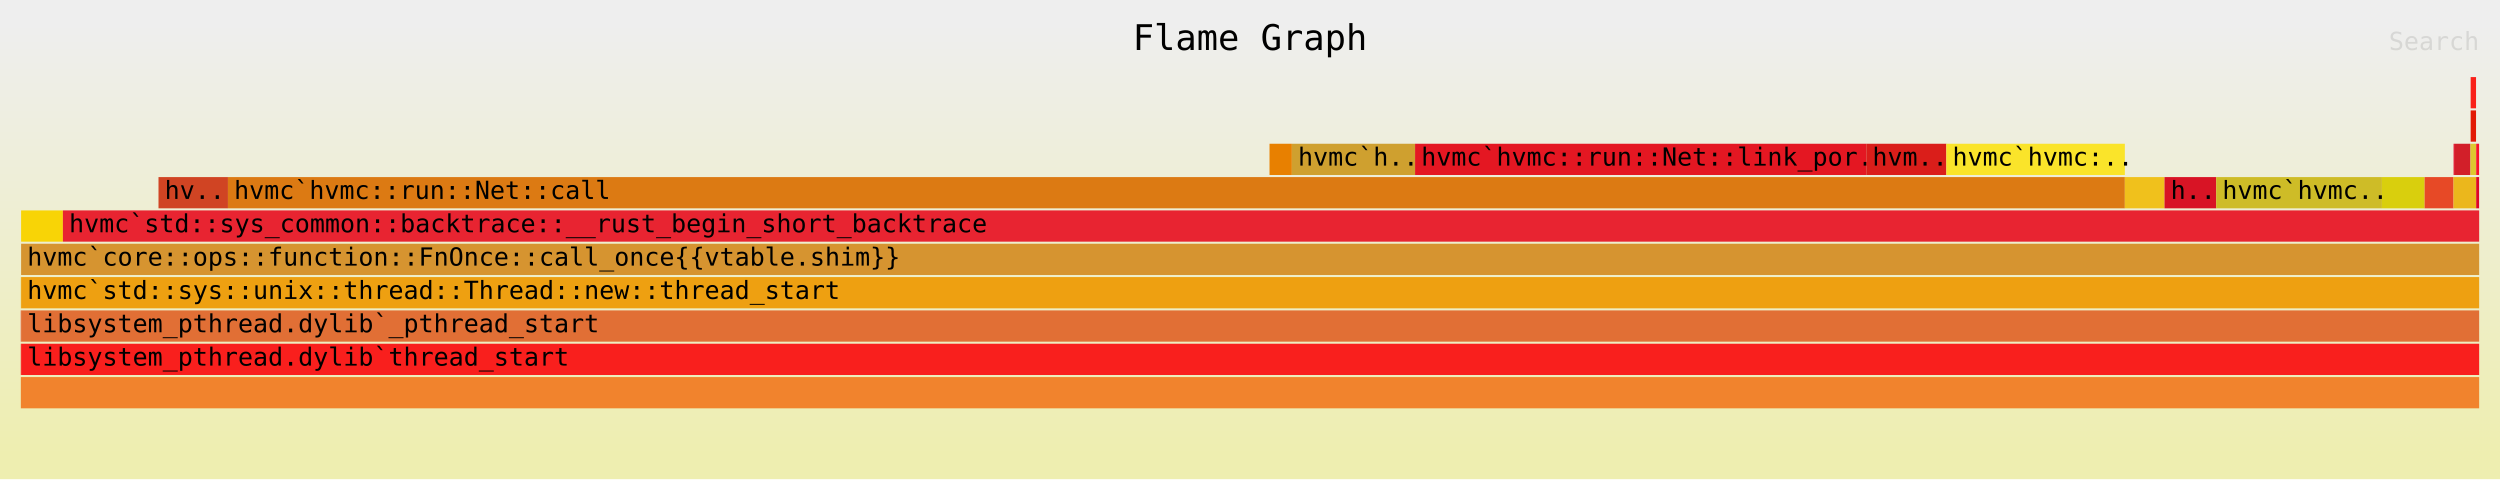
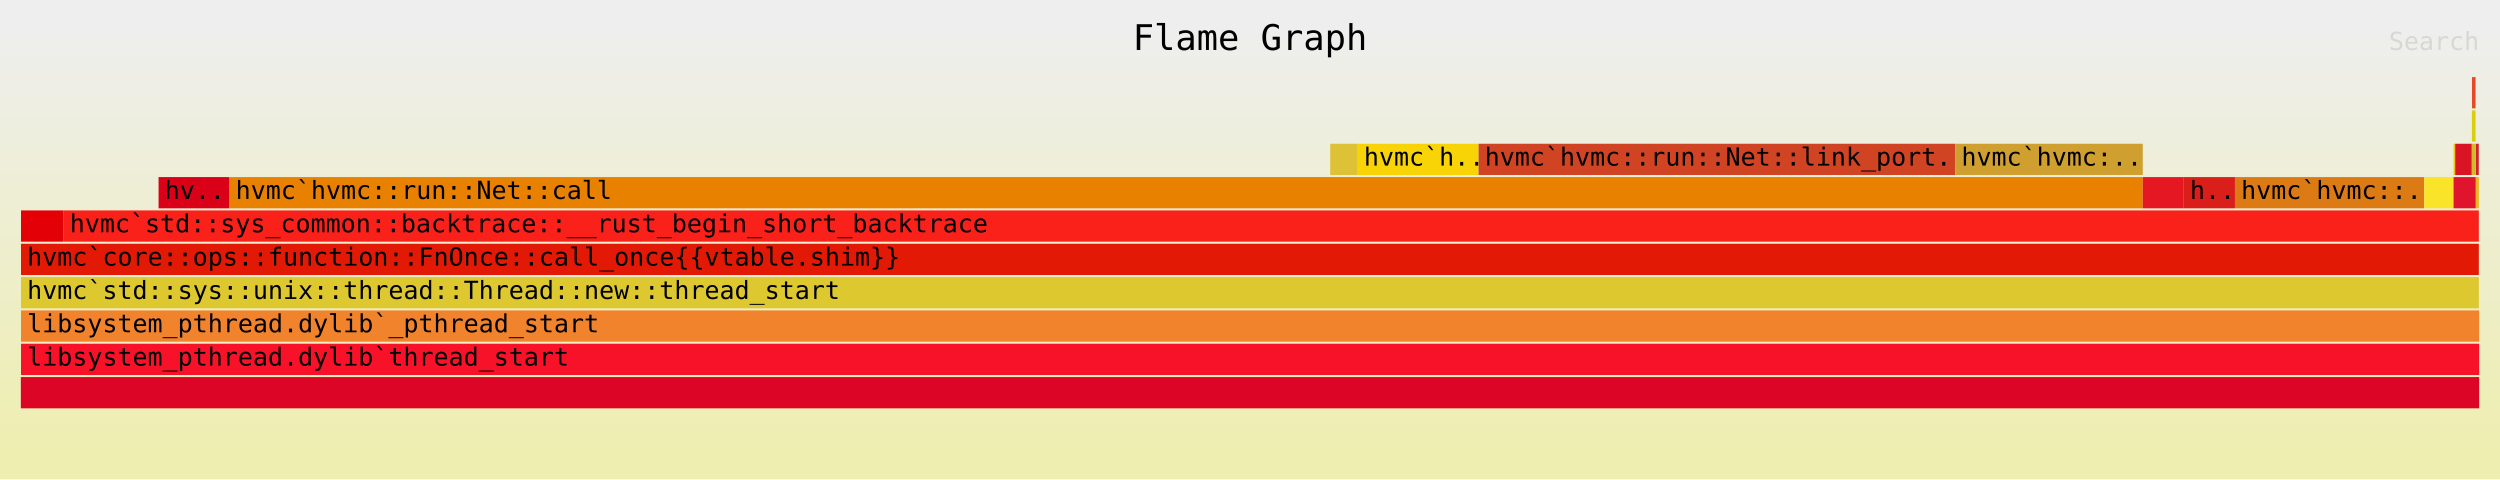
<svg xmlns="http://www.w3.org/2000/svg" xmlns:ns1="http://github.com/jonhoo/inferno" version="1.1" width="1200" height="230" viewBox="0 0 1200 230">
  <defs>
    <linearGradient id="background" y1="0" y2="1" x1="0" x2="0">
      <stop stop-color="#eeeeee" offset="5%" />
      <stop stop-color="#eeeeb0" offset="95%" />
    </linearGradient>
  </defs>
  <style type="text/css">
text { font-family:monospace; font-size:12px }
#title { text-anchor:middle; font-size:17px; }
#matched { text-anchor:end; }
#search { text-anchor:end; opacity:0.1; cursor:pointer; }
#search:hover, #search.show { opacity:1; }
#subtitle { text-anchor:middle; font-color:rgb(160,160,160); }
#unzoom { cursor:pointer; }
#frames &gt; *:hover { stroke:black; stroke-width:0.5; cursor:pointer; }
.hide { display:none; }
.parent { opacity:0.5; }
</style>
  <rect x="0" y="0" width="100%" height="230" fill="url(#background)" />
  <text id="title" fill="rgb(0,0,0)" x="50%" y="24.00">Flame Graph</text>
  <text id="details" fill="rgb(0,0,0)" x="10" y="213.00"> </text>
  <text id="unzoom" class="hide" fill="rgb(0,0,0)" x="10" y="24.00">Reset Zoom</text>
  <text id="search" fill="rgb(0,0,0)" x="1190" y="24.00">Search</text>
  <text id="matched" fill="rgb(0,0,0)" x="1190" y="213.00"> </text>
-   <svg id="frames" x="10" width="1180" total_samples="43891">
+   <svg id="frames" x="10" width="1180" total_samples="43086">
    <g>
-       <rect x="0%" y="165" width="0.011%" height="15" fill="rgb(227,0,7)" ns1:x="0" ns1:w="5" />
-       <text x="0.25%" y="175.50" />
+       <rect x="0.007%" y="101" width="1.734%" height="15" fill="rgb(227,0,7)" ns1:x="3" ns1:w="747" />
+       <text x="0.257%" y="111.50" />
    </g>
    <g>
-       <rect x="0%" y="149" width="0.011%" height="15" fill="rgb(217,0,24)" ns1:x="0" ns1:w="5" />
-       <text x="0.25%" y="159.50" />
+       <rect x="5.603%" y="85" width="2.885%" height="15" fill="rgb(217,0,24)" ns1:x="2414" ns1:w="1243" />
+       <text x="5.853%" y="95.50">hv..</text>
    </g>
    <g>
-       <rect x="0%" y="133" width="0.011%" height="15" fill="rgb(221,193,54)" ns1:x="0" ns1:w="5" />
-       <text x="0.25%" y="143.50" />
+       <rect x="53.263%" y="69" width="1.119%" height="15" fill="rgb(221,193,54)" ns1:x="22949" ns1:w="482" />
+       <text x="53.513%" y="79.50" />
    </g>
    <g>
-       <rect x="0.011%" y="101" width="1.7%" height="15" fill="rgb(248,212,6)" ns1:x="5" ns1:w="746" />
-       <text x="0.261%" y="111.50" />
+       <rect x="54.382%" y="69" width="4.916%" height="15" fill="rgb(248,212,6)" ns1:x="23431" ns1:w="2118" />
+       <text x="54.632%" y="79.50">hvmc`h..</text>
    </g>
    <g>
-       <rect x="5.6%" y="85" width="2.825%" height="15" fill="rgb(208,68,35)" ns1:x="2458" ns1:w="1240" />
-       <text x="5.85%" y="95.50">hv..</text>
+       <rect x="59.298%" y="69" width="19.391%" height="15" fill="rgb(208,68,35)" ns1:x="25549" ns1:w="8355" />
+       <text x="59.548%" y="79.50">hvmc`hvmc::run::Net::link_port..</text>
    </g>
    <g>
-       <rect x="50.794%" y="69" width="0.909%" height="15" fill="rgb(232,128,0)" ns1:x="22294" ns1:w="399" />
-       <text x="51.044%" y="79.50" />
+       <rect x="8.488%" y="85" width="77.828%" height="15" fill="rgb(232,128,0)" ns1:x="3657" ns1:w="33533" />
+       <text x="8.738%" y="95.50">hvmc`hvmc::run::Net::call</text>
    </g>
    <g>
-       <rect x="51.703%" y="69" width="5.012%" height="15" fill="rgb(207,160,47)" ns1:x="22693" ns1:w="2200" />
-       <text x="51.953%" y="79.50">hvmc`h..</text>
+       <rect x="78.689%" y="69" width="7.627%" height="15" fill="rgb(207,160,47)" ns1:x="33904" ns1:w="3286" />
+       <text x="78.939%" y="79.50">hvmc`hvmc:..</text>
    </g>
    <g>
-       <rect x="56.715%" y="69" width="18.352%" height="15" fill="rgb(228,23,34)" ns1:x="24893" ns1:w="8055" />
-       <text x="56.965%" y="79.50">hvmc`hvmc::run::Net::link_por..</text>
+       <rect x="86.316%" y="85" width="1.669%" height="15" fill="rgb(228,23,34)" ns1:x="37190" ns1:w="719" />
+       <text x="86.566%" y="95.50" />
    </g>
    <g>
-       <rect x="75.068%" y="69" width="3.258%" height="15" fill="rgb(218,30,26)" ns1:x="32948" ns1:w="1430" />
-       <text x="75.318%" y="79.50">hvm..</text>
+       <rect x="87.984%" y="85" width="2.082%" height="15" fill="rgb(218,30,26)" ns1:x="37909" ns1:w="897" />
+       <text x="88.234%" y="95.50">h..</text>
    </g>
    <g>
-       <rect x="8.425%" y="85" width="77.162%" height="15" fill="rgb(220,122,19)" ns1:x="3698" ns1:w="33867" />
-       <text x="8.675%" y="95.50">hvmc`hvmc::run::Net::call</text>
+       <rect x="90.066%" y="85" width="7.701%" height="15" fill="rgb(220,122,19)" ns1:x="38806" ns1:w="3318" />
+       <text x="90.316%" y="95.50">hvmc`hvmc::..</text>
    </g>
    <g>
-       <rect x="78.326%" y="69" width="7.261%" height="15" fill="rgb(250,228,42)" ns1:x="34378" ns1:w="3187" />
-       <text x="78.576%" y="79.50">hvmc`hvmc:..</text>
+       <rect x="97.767%" y="85" width="1.191%" height="15" fill="rgb(250,228,42)" ns1:x="42124" ns1:w="513" />
+       <text x="98.017%" y="95.50" />
    </g>
    <g>
-       <rect x="85.587%" y="85" width="1.613%" height="15" fill="rgb(240,193,28)" ns1:x="37565" ns1:w="708" />
-       <text x="85.837%" y="95.50" />
+       <rect x="98.96%" y="69" width="0.065%" height="15" fill="rgb(240,193,28)" ns1:x="42638" ns1:w="28" />
+       <text x="99.21%" y="79.50" />
    </g>
    <g>
-       <rect x="87.2%" y="85" width="2.103%" height="15" fill="rgb(216,20,37)" ns1:x="38273" ns1:w="923" />
-       <text x="87.45%" y="95.50">h..</text>
+       <rect x="99.025%" y="69" width="0.675%" height="15" fill="rgb(216,20,37)" ns1:x="42666" ns1:w="291" />
+       <text x="99.275%" y="79.50" />
    </g>
    <g>
-       <rect x="89.303%" y="85" width="6.742%" height="15" fill="rgb(206,188,39)" ns1:x="39196" ns1:w="2959" />
-       <text x="89.553%" y="95.50">hvmc`hvmc..</text>
+       <rect x="99.701%" y="69" width="0.153%" height="15" fill="rgb(206,188,39)" ns1:x="42957" ns1:w="66" />
+       <text x="99.951%" y="79.50" />
    </g>
    <g>
-       <rect x="96.045%" y="85" width="1.736%" height="15" fill="rgb(217,207,13)" ns1:x="42155" ns1:w="762" />
-       <text x="96.295%" y="95.50" />
+       <rect x="99.705%" y="53" width="0.148%" height="15" fill="rgb(217,207,13)" ns1:x="42959" ns1:w="64" />
+       <text x="99.955%" y="63.50" />
    </g>
    <g>
-       <rect x="97.781%" y="85" width="1.176%" height="15" fill="rgb(231,73,38)" ns1:x="42917" ns1:w="516" />
-       <text x="98.031%" y="95.50" />
+       <rect x="99.708%" y="37" width="0.146%" height="15" fill="rgb(231,73,38)" ns1:x="42960" ns1:w="63" />
+       <text x="99.958%" y="47.50" />
    </g>
    <g>
-       <rect x="98.959%" y="69" width="0.055%" height="15" fill="rgb(225,20,46)" ns1:x="43434" ns1:w="24" />
-       <text x="99.209%" y="79.50" />
+       <rect x="98.958%" y="85" width="0.905%" height="15" fill="rgb(225,20,46)" ns1:x="42637" ns1:w="390" />
+       <text x="99.208%" y="95.50" />
    </g>
    <g>
-       <rect x="99.013%" y="69" width="0.633%" height="15" fill="rgb(210,31,41)" ns1:x="43458" ns1:w="278" />
-       <text x="99.263%" y="79.50" />
+       <rect x="99.865%" y="69" width="0.118%" height="15" fill="rgb(210,31,41)" ns1:x="43028" ns1:w="51" />
+       <text x="100.115%" y="79.50" />
    </g>
    <g>
-       <rect x="99.647%" y="69" width="0.226%" height="15" fill="rgb(221,200,47)" ns1:x="43736" ns1:w="99" />
-       <text x="99.897%" y="79.50" />
+       <rect x="0.007%" y="133" width="99.979%" height="15" fill="rgb(221,200,47)" ns1:x="3" ns1:w="43077" />
+       <text x="0.257%" y="143.50">hvmc`std::sys::unix::thread::Thread::new::thread_start</text>
    </g>
    <g>
-       <rect x="99.654%" y="53" width="0.219%" height="15" fill="rgb(226,26,5)" ns1:x="43739" ns1:w="96" />
-       <text x="99.904%" y="63.50" />
+       <rect x="0.007%" y="117" width="99.979%" height="15" fill="rgb(226,26,5)" ns1:x="3" ns1:w="43077" />
+       <text x="0.257%" y="127.50">hvmc`core::ops::function::FnOnce::call_once{{vtable.shim}}</text>
    </g>
    <g>
-       <rect x="99.654%" y="37" width="0.219%" height="15" fill="rgb(249,33,26)" ns1:x="43739" ns1:w="96" />
-       <text x="99.904%" y="47.50" />
+       <rect x="1.741%" y="101" width="98.245%" height="15" fill="rgb(249,33,26)" ns1:x="750" ns1:w="42330" />
+       <text x="1.991%" y="111.50">hvmc`std::sys_common::backtrace::__rust_begin_short_backtrace</text>
    </g>
    <g>
-       <rect x="98.957%" y="85" width="0.923%" height="15" fill="rgb(235,183,28)" ns1:x="43433" ns1:w="405" />
-       <text x="99.207%" y="95.50" />
+       <rect x="99.865%" y="85" width="0.121%" height="15" fill="rgb(235,183,28)" ns1:x="43028" ns1:w="52" />
+       <text x="100.115%" y="95.50" />
    </g>
    <g>
-       <rect x="99.879%" y="85" width="0.118%" height="15" fill="rgb(221,5,38)" ns1:x="43838" ns1:w="52" />
-       <text x="100.129%" y="95.50" />
-     </g>
-     <g>
-       <rect x="99.879%" y="69" width="0.118%" height="15" fill="rgb(247,18,42)" ns1:x="43838" ns1:w="52" />
-       <text x="100.129%" y="79.50" />
-     </g>
-     <g>
-       <rect x="0%" y="181" width="100%" height="15" fill="rgb(241,131,45)" ns1:x="0" ns1:w="43891" />
+       <rect x="0%" y="181" width="100%" height="15" fill="rgb(221,5,38)" ns1:x="0" ns1:w="43086" />
      <text x="0.25%" y="191.50" />
    </g>
    <g>
-       <rect x="0.011%" y="165" width="99.989%" height="15" fill="rgb(249,31,29)" ns1:x="5" ns1:w="43886" />
-       <text x="0.261%" y="175.50">libsystem_pthread.dylib`thread_start</text>
+       <rect x="0.007%" y="165" width="99.993%" height="15" fill="rgb(247,18,42)" ns1:x="3" ns1:w="43083" />
+       <text x="0.257%" y="175.50">libsystem_pthread.dylib`thread_start</text>
    </g>
    <g>
-       <rect x="0.011%" y="149" width="99.989%" height="15" fill="rgb(225,111,53)" ns1:x="5" ns1:w="43886" />
-       <text x="0.261%" y="159.50">libsystem_pthread.dylib`_pthread_start</text>
-     </g>
-     <g>
-       <rect x="0.011%" y="133" width="99.989%" height="15" fill="rgb(238,160,17)" ns1:x="5" ns1:w="43886" />
-       <text x="0.261%" y="143.50">hvmc`std::sys::unix::thread::Thread::new::thread_start</text>
-     </g>
-     <g>
-       <rect x="0.011%" y="117" width="99.989%" height="15" fill="rgb(214,148,48)" ns1:x="5" ns1:w="43886" />
-       <text x="0.261%" y="127.50">hvmc`core::ops::function::FnOnce::call_once{{vtable.shim}}</text>
-     </g>
-     <g>
-       <rect x="1.711%" y="101" width="98.289%" height="15" fill="rgb(232,36,49)" ns1:x="751" ns1:w="43140" />
-       <text x="1.961%" y="111.50">hvmc`std::sys_common::backtrace::__rust_begin_short_backtrace</text>
+       <rect x="0.007%" y="149" width="99.993%" height="15" fill="rgb(241,131,45)" ns1:x="3" ns1:w="43083" />
+       <text x="0.257%" y="159.50">libsystem_pthread.dylib`_pthread_start</text>
    </g>
  </svg>
</svg>
